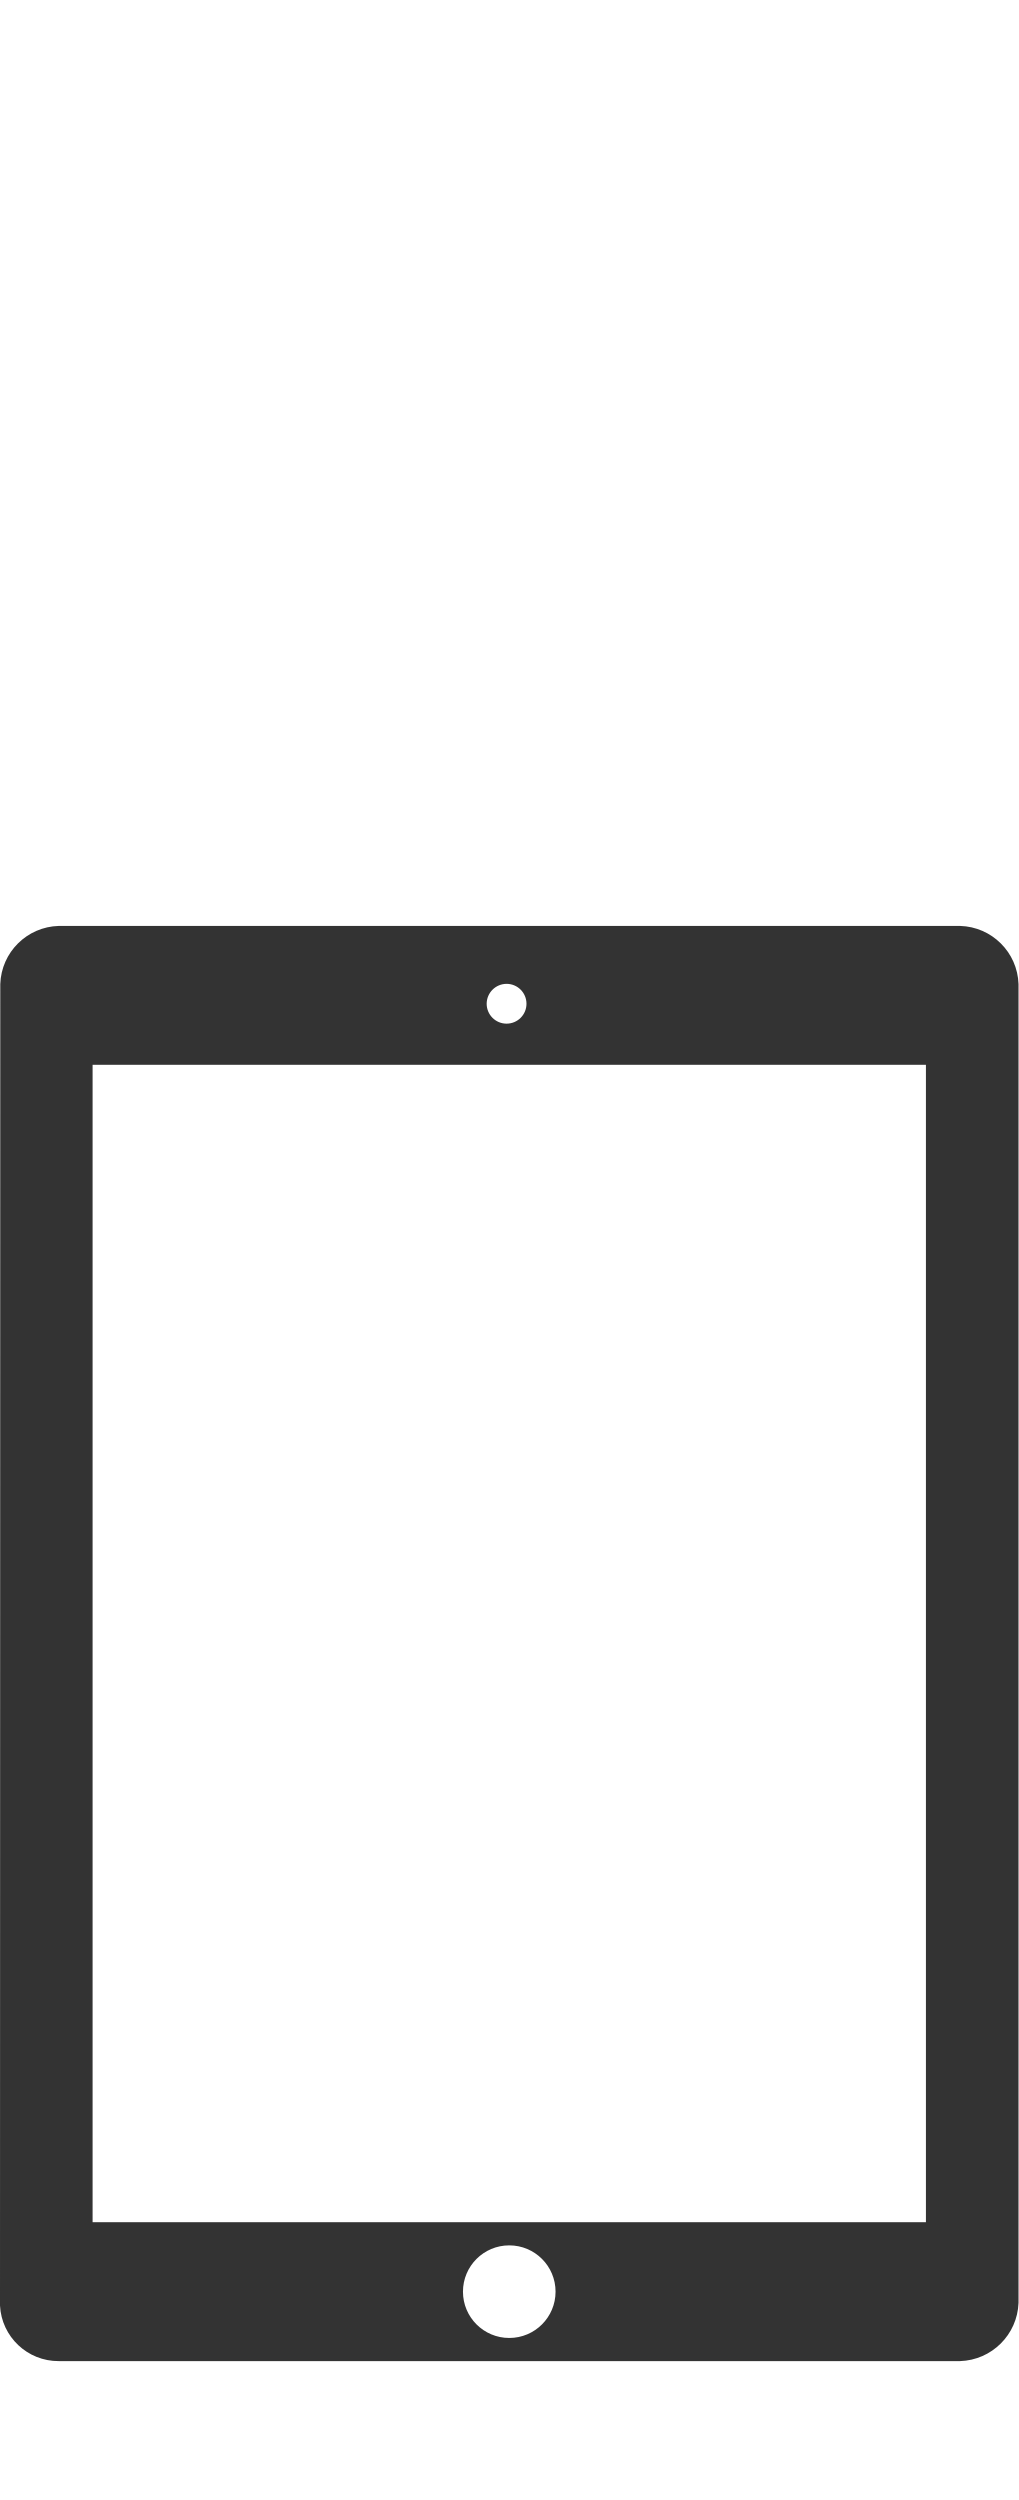
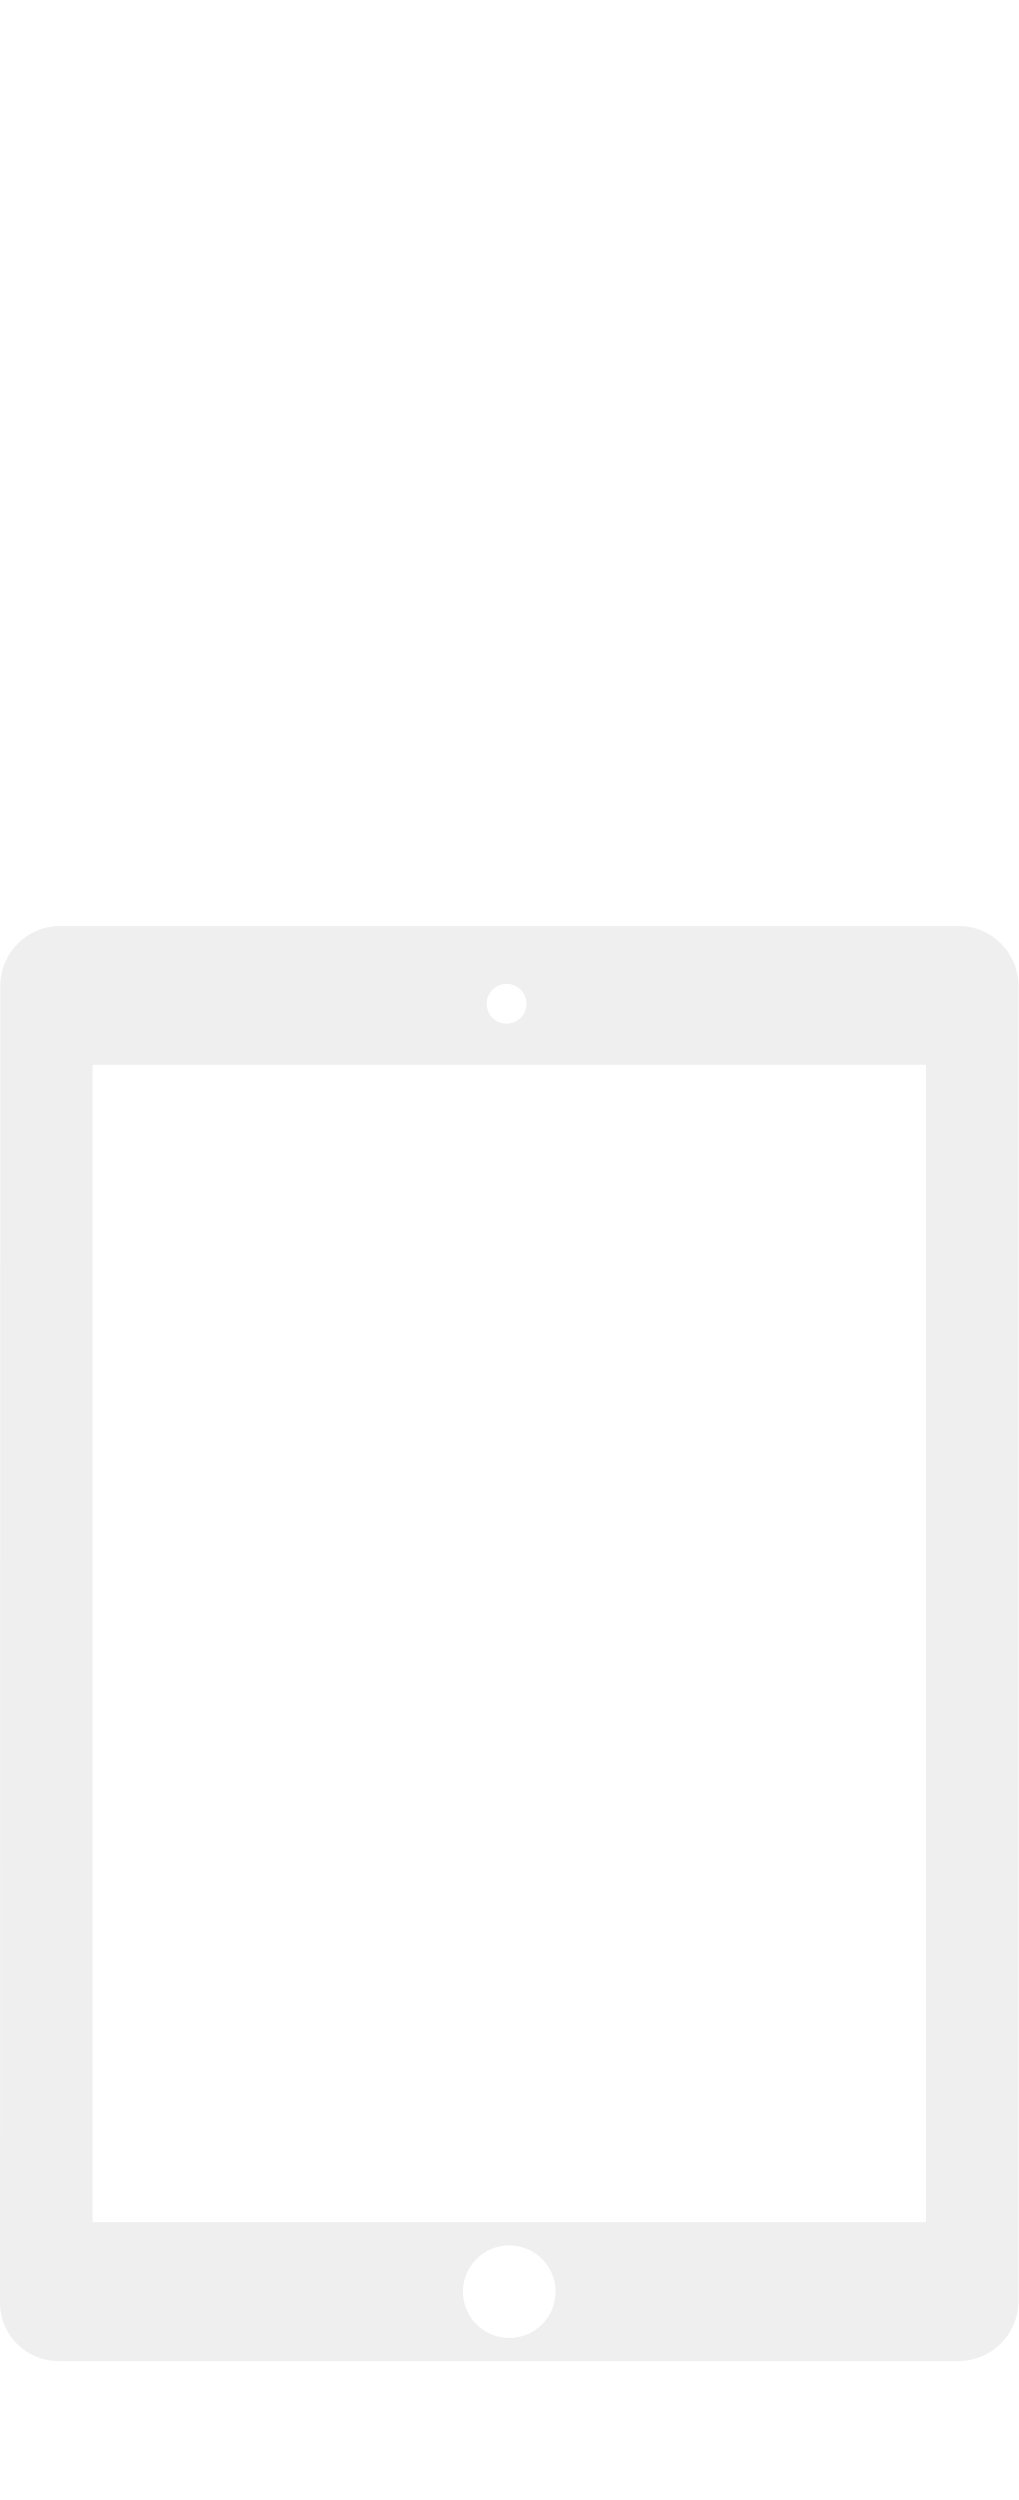
<svg xmlns="http://www.w3.org/2000/svg" id="Light" width="22" height="54" viewBox="0 0 22 54">
  <defs>
    <style>
      .cls-1 {
-         fill: #333;
+         fill: #EFEFEF;
        fill-rule: evenodd;
      }
    </style>
  </defs>
  <path id="iPad_Mini_4" data-name="iPad Mini 4" class="cls-1" d="M20.737,20H1.27A1.3,1.3,0,0,0,.006,21.256L0,49.8A1.264,1.264,0,0,0,1.27,51H20.737A1.306,1.306,0,0,0,22,49.743V21.256A1.3,1.3,0,0,0,20.737,20Zm-9.793,1.251a0.43,0.43,0,1,1-.432.43A0.432,0.432,0,0,1,10.943,21.251ZM11,50.5a1,1,0,1,1,1-1A1,1,0,0,1,11,50.5ZM20,48H2V23H20V48Z" />
</svg>
